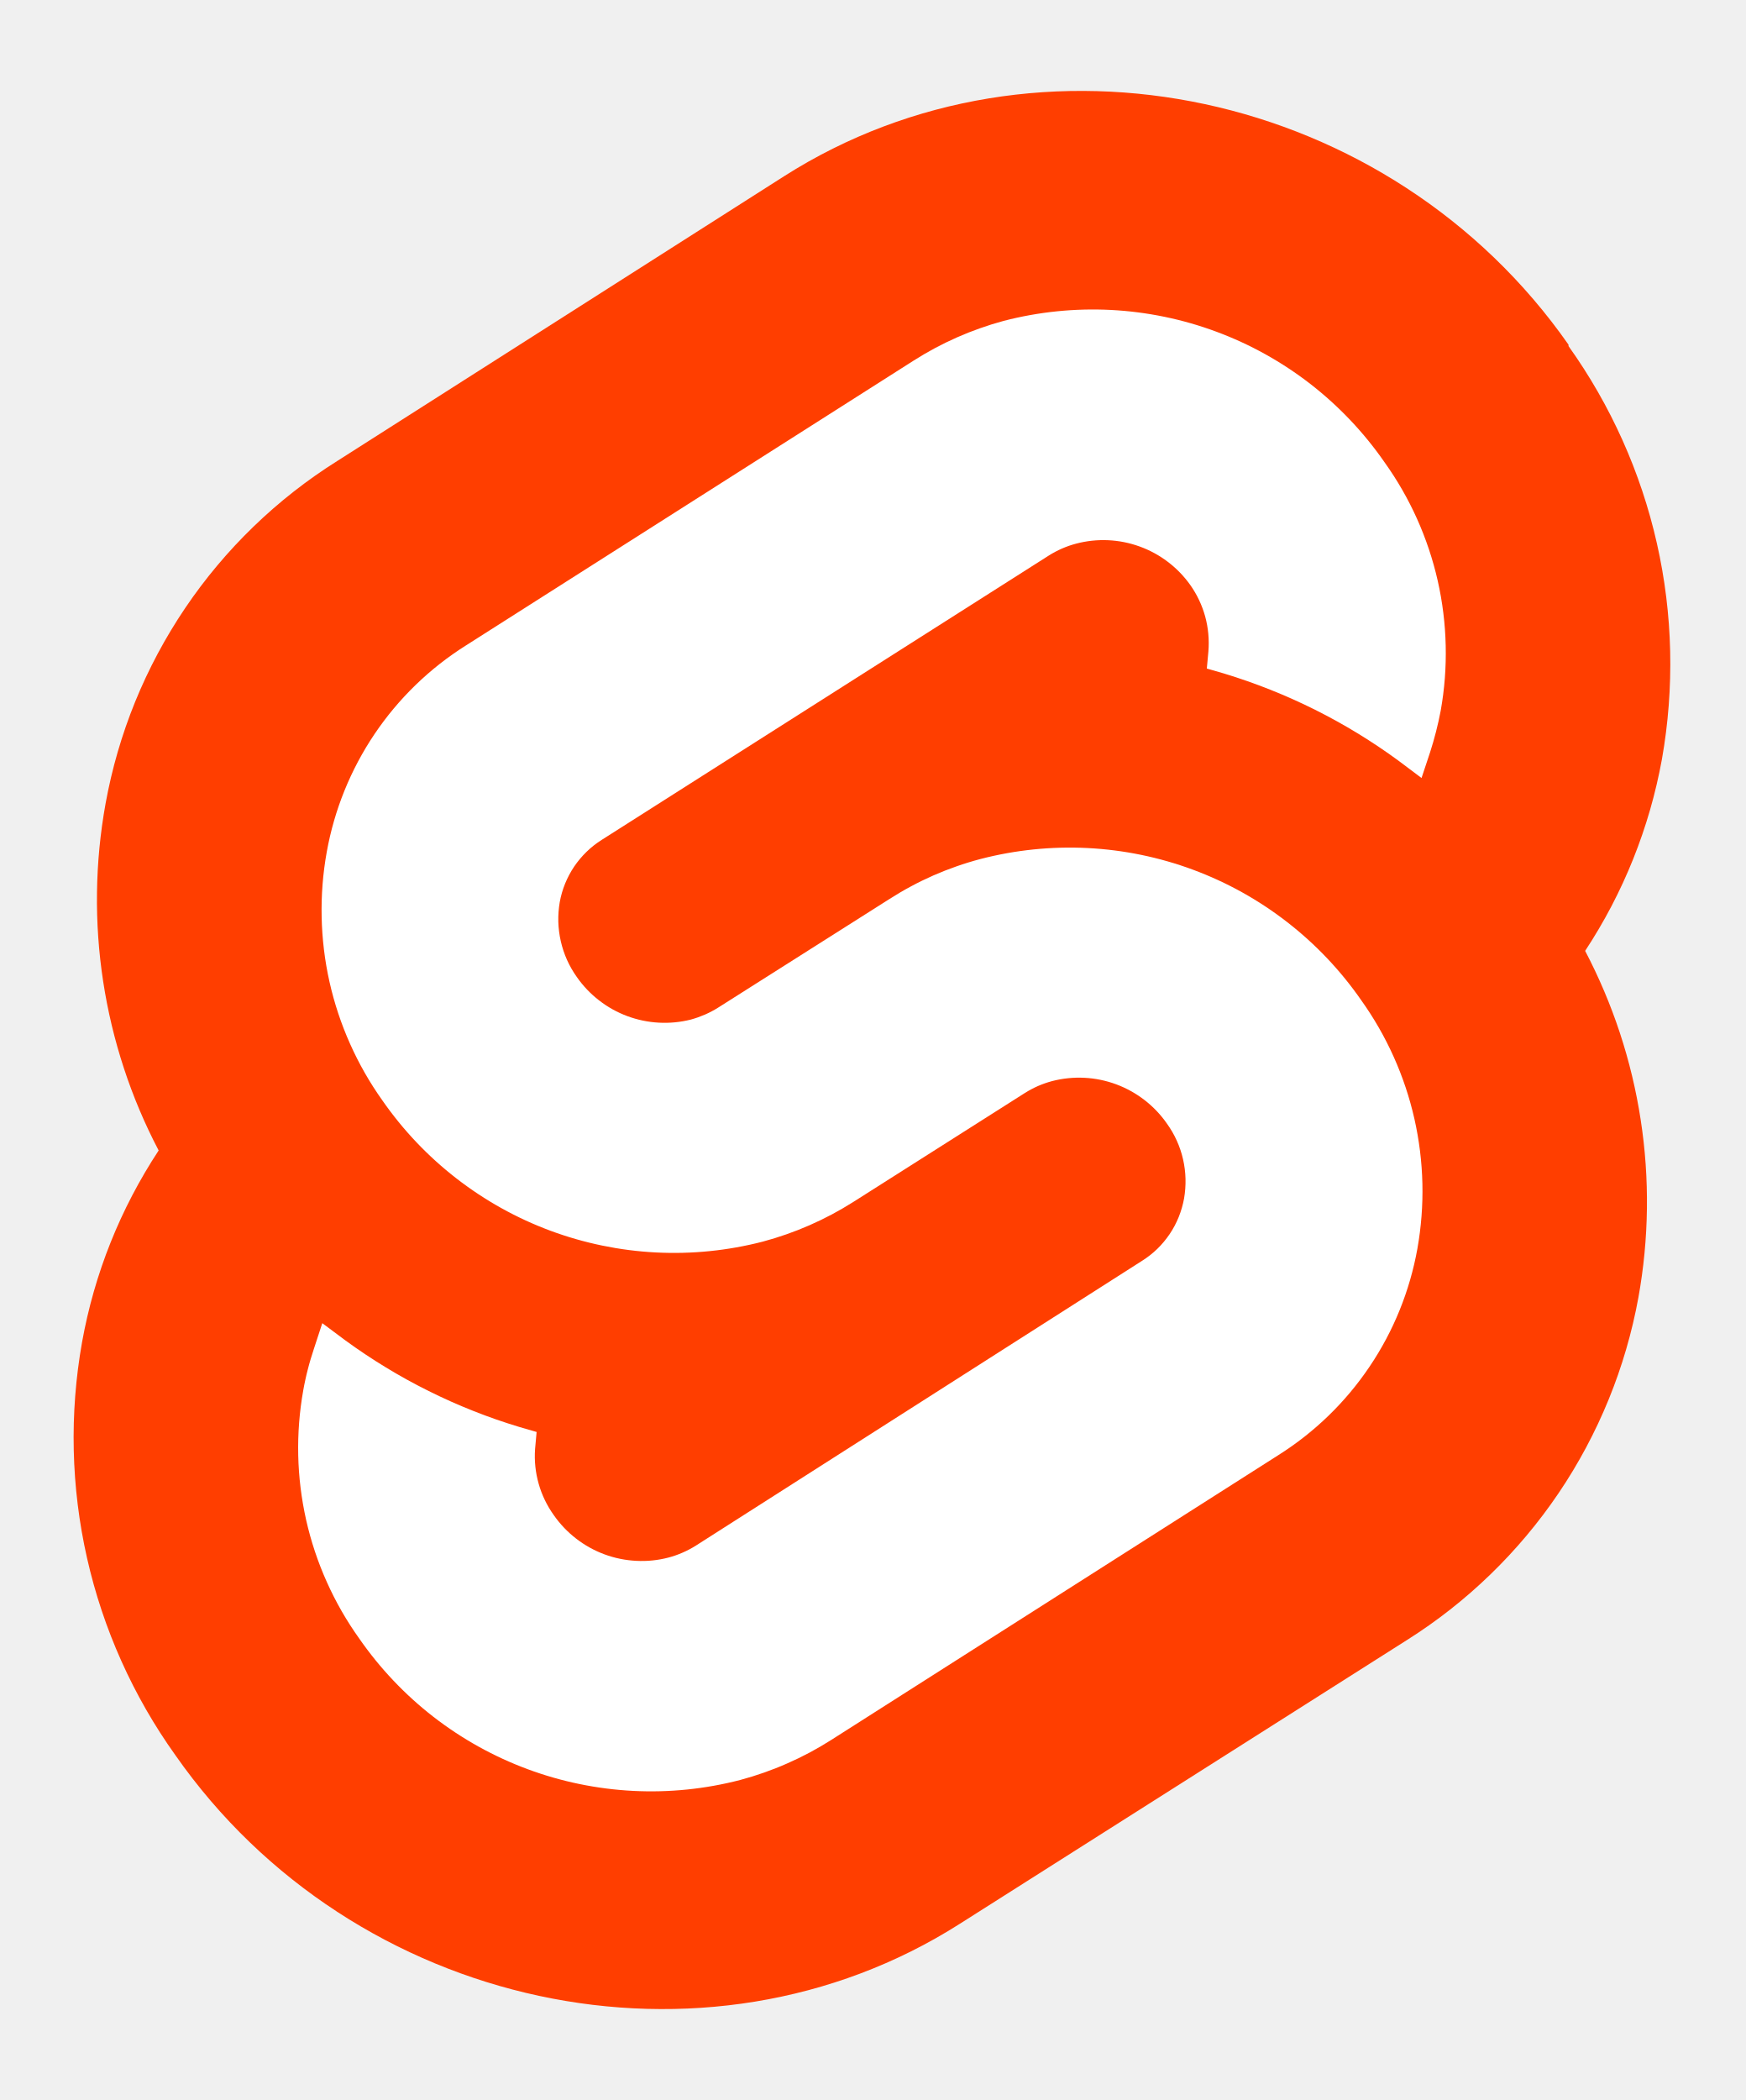
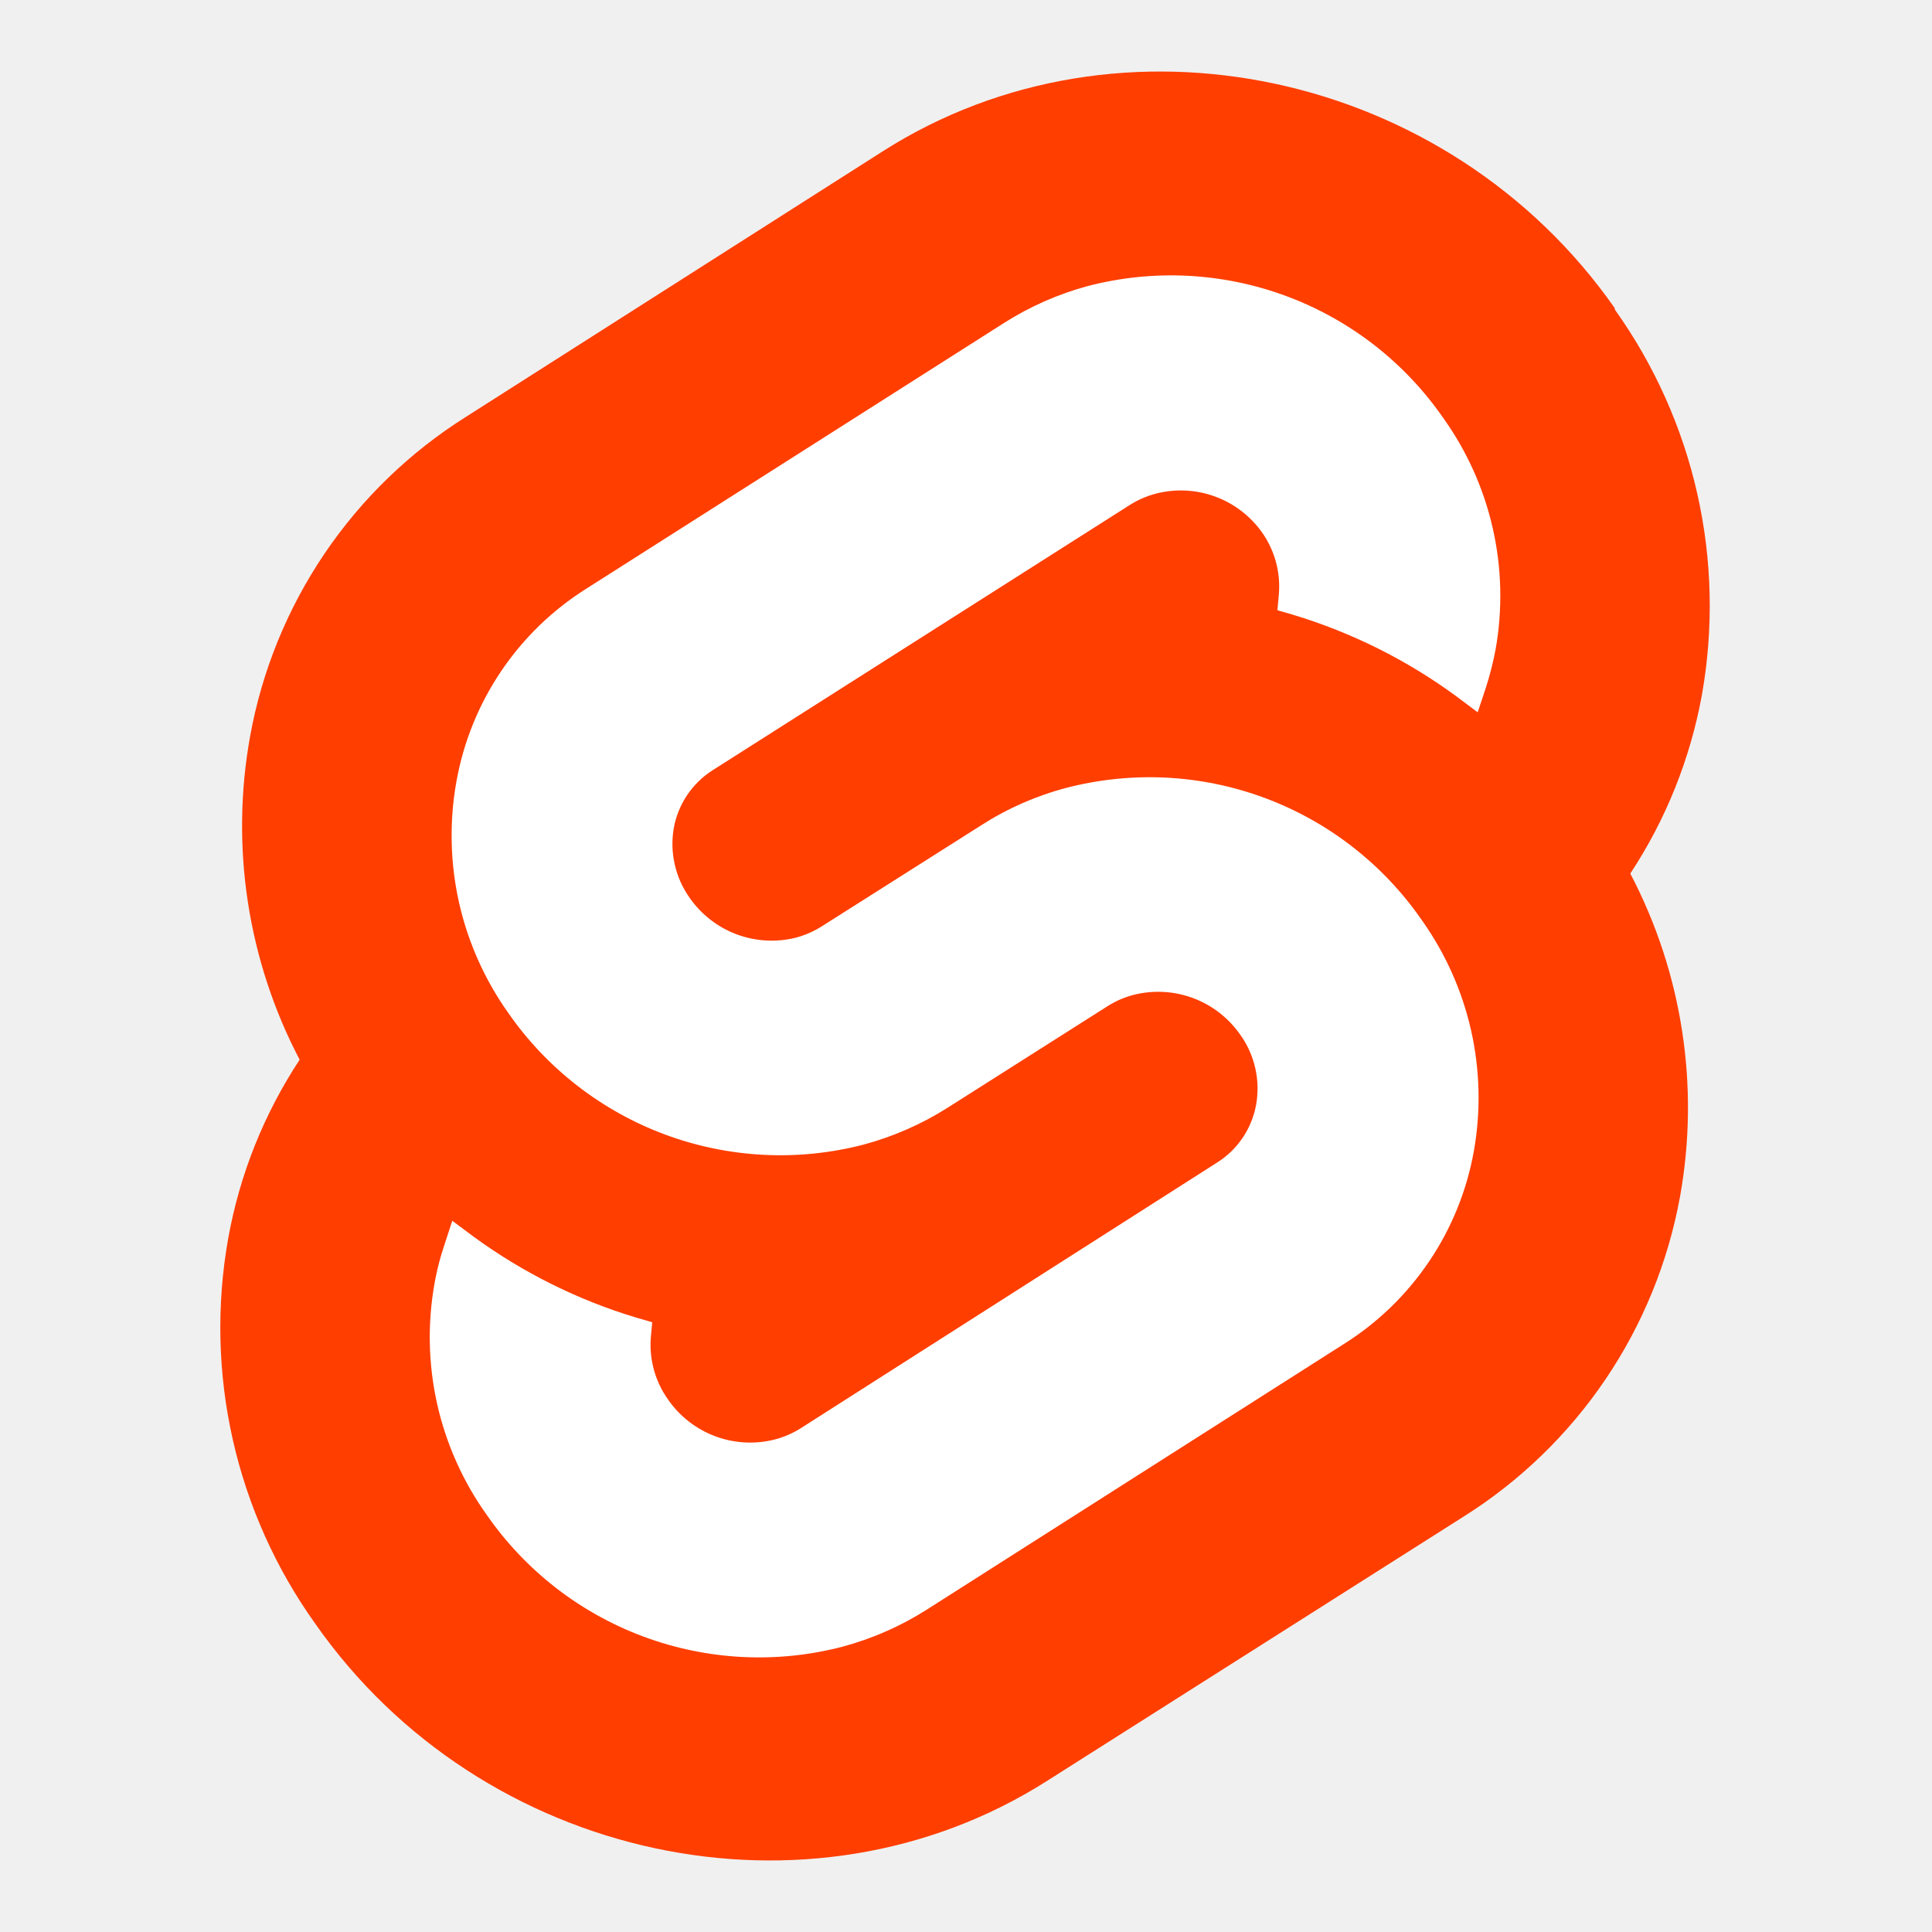
- <svg xmlns="http://www.w3.org/2000/svg" height="2500" viewBox="-23.041 -23.7 545.432 647" width="2079">
+ <svg xmlns="http://www.w3.org/2000/svg" height="2500" viewBox="-23.041 -23.7 545.432 647" width="2500">
  <path d="m466.95 79.52c-55.66-79.62-165.6-103.22-245.08-52.6l-139.58 88.93c-9.39 5.9-18.15 12.76-26.12 20.47-7.98 7.71-15.13 16.23-21.34 25.42s-11.45 19-15.64 29.27a160.478 160.478 0 0 0 -9.26 31.87c-1.65 9.15-2.55 18.43-2.67 27.73-.13 9.31.52 18.61 1.93 27.8 1.41 9.2 3.58 18.27 6.48 27.11s6.53 17.42 10.85 25.66a161.68 161.68 0 0 0 -8.22 13.97c-2.51 4.79-4.77 9.71-6.78 14.73s-3.76 10.14-5.25 15.34-2.71 10.47-3.67 15.79a170.365 170.365 0 0 0 1.55 67.48c2.5 11.05 6.09 21.83 10.73 32.17s10.29 20.2 16.89 29.42c55.66 79.62 165.59 103.22 245.07 52.6l139.58-88.56c9.39-5.91 18.13-12.78 26.1-20.5a160.58 160.58 0 0 0 21.33-25.42c6.21-9.18 11.45-18.99 15.64-29.26 4.19-10.26 7.3-20.94 9.29-31.85 1.65-9.15 2.54-18.42 2.66-27.72s-.53-18.6-1.95-27.79c-1.41-9.19-3.58-18.25-6.49-27.09-2.91-8.83-6.54-17.41-10.86-25.65 2.97-4.51 5.72-9.18 8.23-13.97 2.5-4.79 4.77-9.71 6.78-14.73s3.77-10.14 5.27-15.34c1.49-5.19 2.73-10.46 3.7-15.78 1.98-11.16 2.84-22.49 2.58-33.82s-1.65-22.6-4.15-33.66c-2.5-11.05-6.09-21.83-10.73-32.17a170.906 170.906 0 0 0 -16.87-29.42" fill="#ff3e00" />
  <path d="m208.23 527.78a110.876 110.876 0 0 1 -33.49 3.42c-11.27-.58-22.39-2.86-32.97-6.79a111.06 111.06 0 0 1 -29.42-16.35 111.108 111.108 0 0 1 -23.15-24.42c-3.97-5.55-7.37-11.47-10.15-17.69a102.38 102.38 0 0 1 -6.45-19.34c-1.49-6.65-2.33-13.43-2.48-20.24s.38-13.62 1.58-20.33c.19-1.09.41-2.18.65-3.26.23-1.09.49-2.17.77-3.24.27-1.08.57-2.15.89-3.22.31-1.06.65-2.12 1-3.17l2.63-8.03 7.17 5.35c4.11 3 8.35 5.83 12.7 8.47 4.35 2.65 8.81 5.11 13.37 7.37 4.55 2.27 9.21 4.35 13.94 6.22 4.73 1.88 9.54 3.55 14.42 5.02l5.35 1.55-.48 5.35a31.395 31.395 0 0 0 1.12 10.81c.49 1.76 1.14 3.46 1.93 5.1s1.72 3.21 2.78 4.69a33.4 33.4 0 0 0 6.99 7.35c2.68 2.08 5.67 3.74 8.86 4.92s6.53 1.86 9.93 2.03c3.39.18 6.79-.17 10.08-1.03.76-.2 1.5-.43 2.24-.69s1.47-.54 2.18-.86c.72-.31 1.42-.65 2.12-1.02.69-.36 1.36-.75 2.02-1.17l139.37-88.94a28.96 28.96 0 0 0 4.75-3.72c1.45-1.41 2.74-2.96 3.87-4.63s2.07-3.46 2.83-5.33c.75-1.87 1.31-3.81 1.67-5.79.35-2.03.5-4.08.45-6.14-.05-2.05-.31-4.09-.77-6.1-.45-2-1.11-3.95-1.96-5.83-.84-1.87-1.88-3.65-3.08-5.32-1.94-2.79-4.29-5.26-6.98-7.34s-5.68-3.74-8.86-4.92a33.464 33.464 0 0 0 -9.93-2.04c-3.4-.17-6.8.18-10.09 1.03-.75.2-1.5.43-2.24.69s-1.46.54-2.18.85c-.72.32-1.42.66-2.11 1.03-.69.36-1.37.76-2.03 1.18l-53.52 33.98c-2.18 1.38-4.42 2.68-6.7 3.9-2.29 1.21-4.61 2.34-6.98 3.38s-4.78 1.99-7.22 2.84c-2.44.86-4.91 1.62-7.41 2.29-10.91 2.82-22.18 3.96-33.43 3.38s-22.34-2.87-32.9-6.78c-10.56-3.92-20.46-9.43-29.36-16.33s-16.7-15.11-23.13-24.36c-3.95-5.55-7.34-11.48-10.11-17.7-2.78-6.22-4.93-12.7-6.42-19.34-1.49-6.65-2.31-13.43-2.45-20.24-.15-6.8.38-13.61 1.59-20.31a96.419 96.419 0 0 1 14.94-36.86 96.283 96.283 0 0 1 28.57-27.68l139.8-88.93c2.17-1.38 4.39-2.68 6.66-3.9 2.27-1.21 4.59-2.34 6.94-3.38a98.21 98.21 0 0 1 7.18-2.84c2.42-.86 4.88-1.63 7.37-2.3 10.92-2.83 22.21-3.99 33.47-3.42 11.27.58 22.38 2.86 32.96 6.79 10.58 3.92 20.49 9.44 29.41 16.35a111.11 111.11 0 0 1 23.14 24.43c3.96 5.54 7.37 11.46 10.16 17.68s4.95 12.69 6.46 19.34c1.5 6.65 2.34 13.43 2.49 20.24.16 6.81-.36 13.62-1.56 20.33-.21 1.1-.43 2.2-.68 3.29-.24 1.09-.5 2.18-.78 3.26-.27 1.09-.57 2.17-.88 3.24-.31 1.08-.63 2.15-.98 3.21l-2.67 8.03-7.12-5.35c-4.12-3.03-8.37-5.87-12.73-8.54-4.36-2.66-8.84-5.14-13.41-7.43a182.39 182.39 0 0 0 -28.45-11.32l-5.36-1.55.49-5.35c.15-1.83.14-3.67-.03-5.49-.16-1.82-.49-3.63-.97-5.4-.49-1.76-1.12-3.49-1.91-5.14-.78-1.66-1.71-3.24-2.77-4.74a33.153 33.153 0 0 0 -6.99-7.2 32.991 32.991 0 0 0 -8.82-4.8 33.244 33.244 0 0 0 -19.83-.89c-.76.2-1.51.43-2.24.68-.74.26-1.47.55-2.19.86-.71.31-1.42.66-2.11 1.02-.69.37-1.37.76-2.03 1.18l-139.63 88.78c-1.7 1.07-3.29 2.32-4.73 3.72s-2.74 2.95-3.87 4.61a29.724 29.724 0 0 0 -2.83 5.31c-.76 1.87-1.32 3.8-1.68 5.78-.35 2.03-.5 4.09-.45 6.15a31.547 31.547 0 0 0 2.73 11.95 31.84 31.84 0 0 0 3.07 5.34c1.93 2.76 4.27 5.22 6.94 7.28a33.26 33.26 0 0 0 8.79 4.9 33.533 33.533 0 0 0 19.86 1.09c.75-.21 1.5-.44 2.24-.7.73-.26 1.46-.55 2.18-.86a29.2 29.2 0 0 0 2.11-1.02c.69-.36 1.37-.75 2.03-1.17l53.52-33.92c2.19-1.4 4.42-2.72 6.71-3.94 2.28-1.23 4.61-2.36 6.99-3.41a99.39 99.39 0 0 1 7.23-2.84c2.45-.86 4.93-1.62 7.44-2.28 10.92-2.84 22.2-4 33.47-3.44 11.27.57 22.38 2.85 32.96 6.77 10.57 3.92 20.49 9.43 29.4 16.35 8.92 6.91 16.72 15.14 23.15 24.41 3.96 5.55 7.36 11.47 10.15 17.69a102.65 102.65 0 0 1 6.46 19.34c1.5 6.64 2.34 13.42 2.5 20.23.16 6.82-.37 13.63-1.56 20.33a96.419 96.419 0 0 1 -5.55 19.21 95.753 95.753 0 0 1 -9.4 17.65c-3.73 5.54-8.03 10.68-12.83 15.33s-10.07 8.79-15.73 12.35l-139.64 88.93c-2.19 1.39-4.43 2.7-6.71 3.92-2.29 1.22-4.62 2.35-7 3.39-2.37 1.05-4.78 2-7.23 2.86-2.44.86-4.92 1.63-7.42 2.3" fill="#fff" />
</svg>
